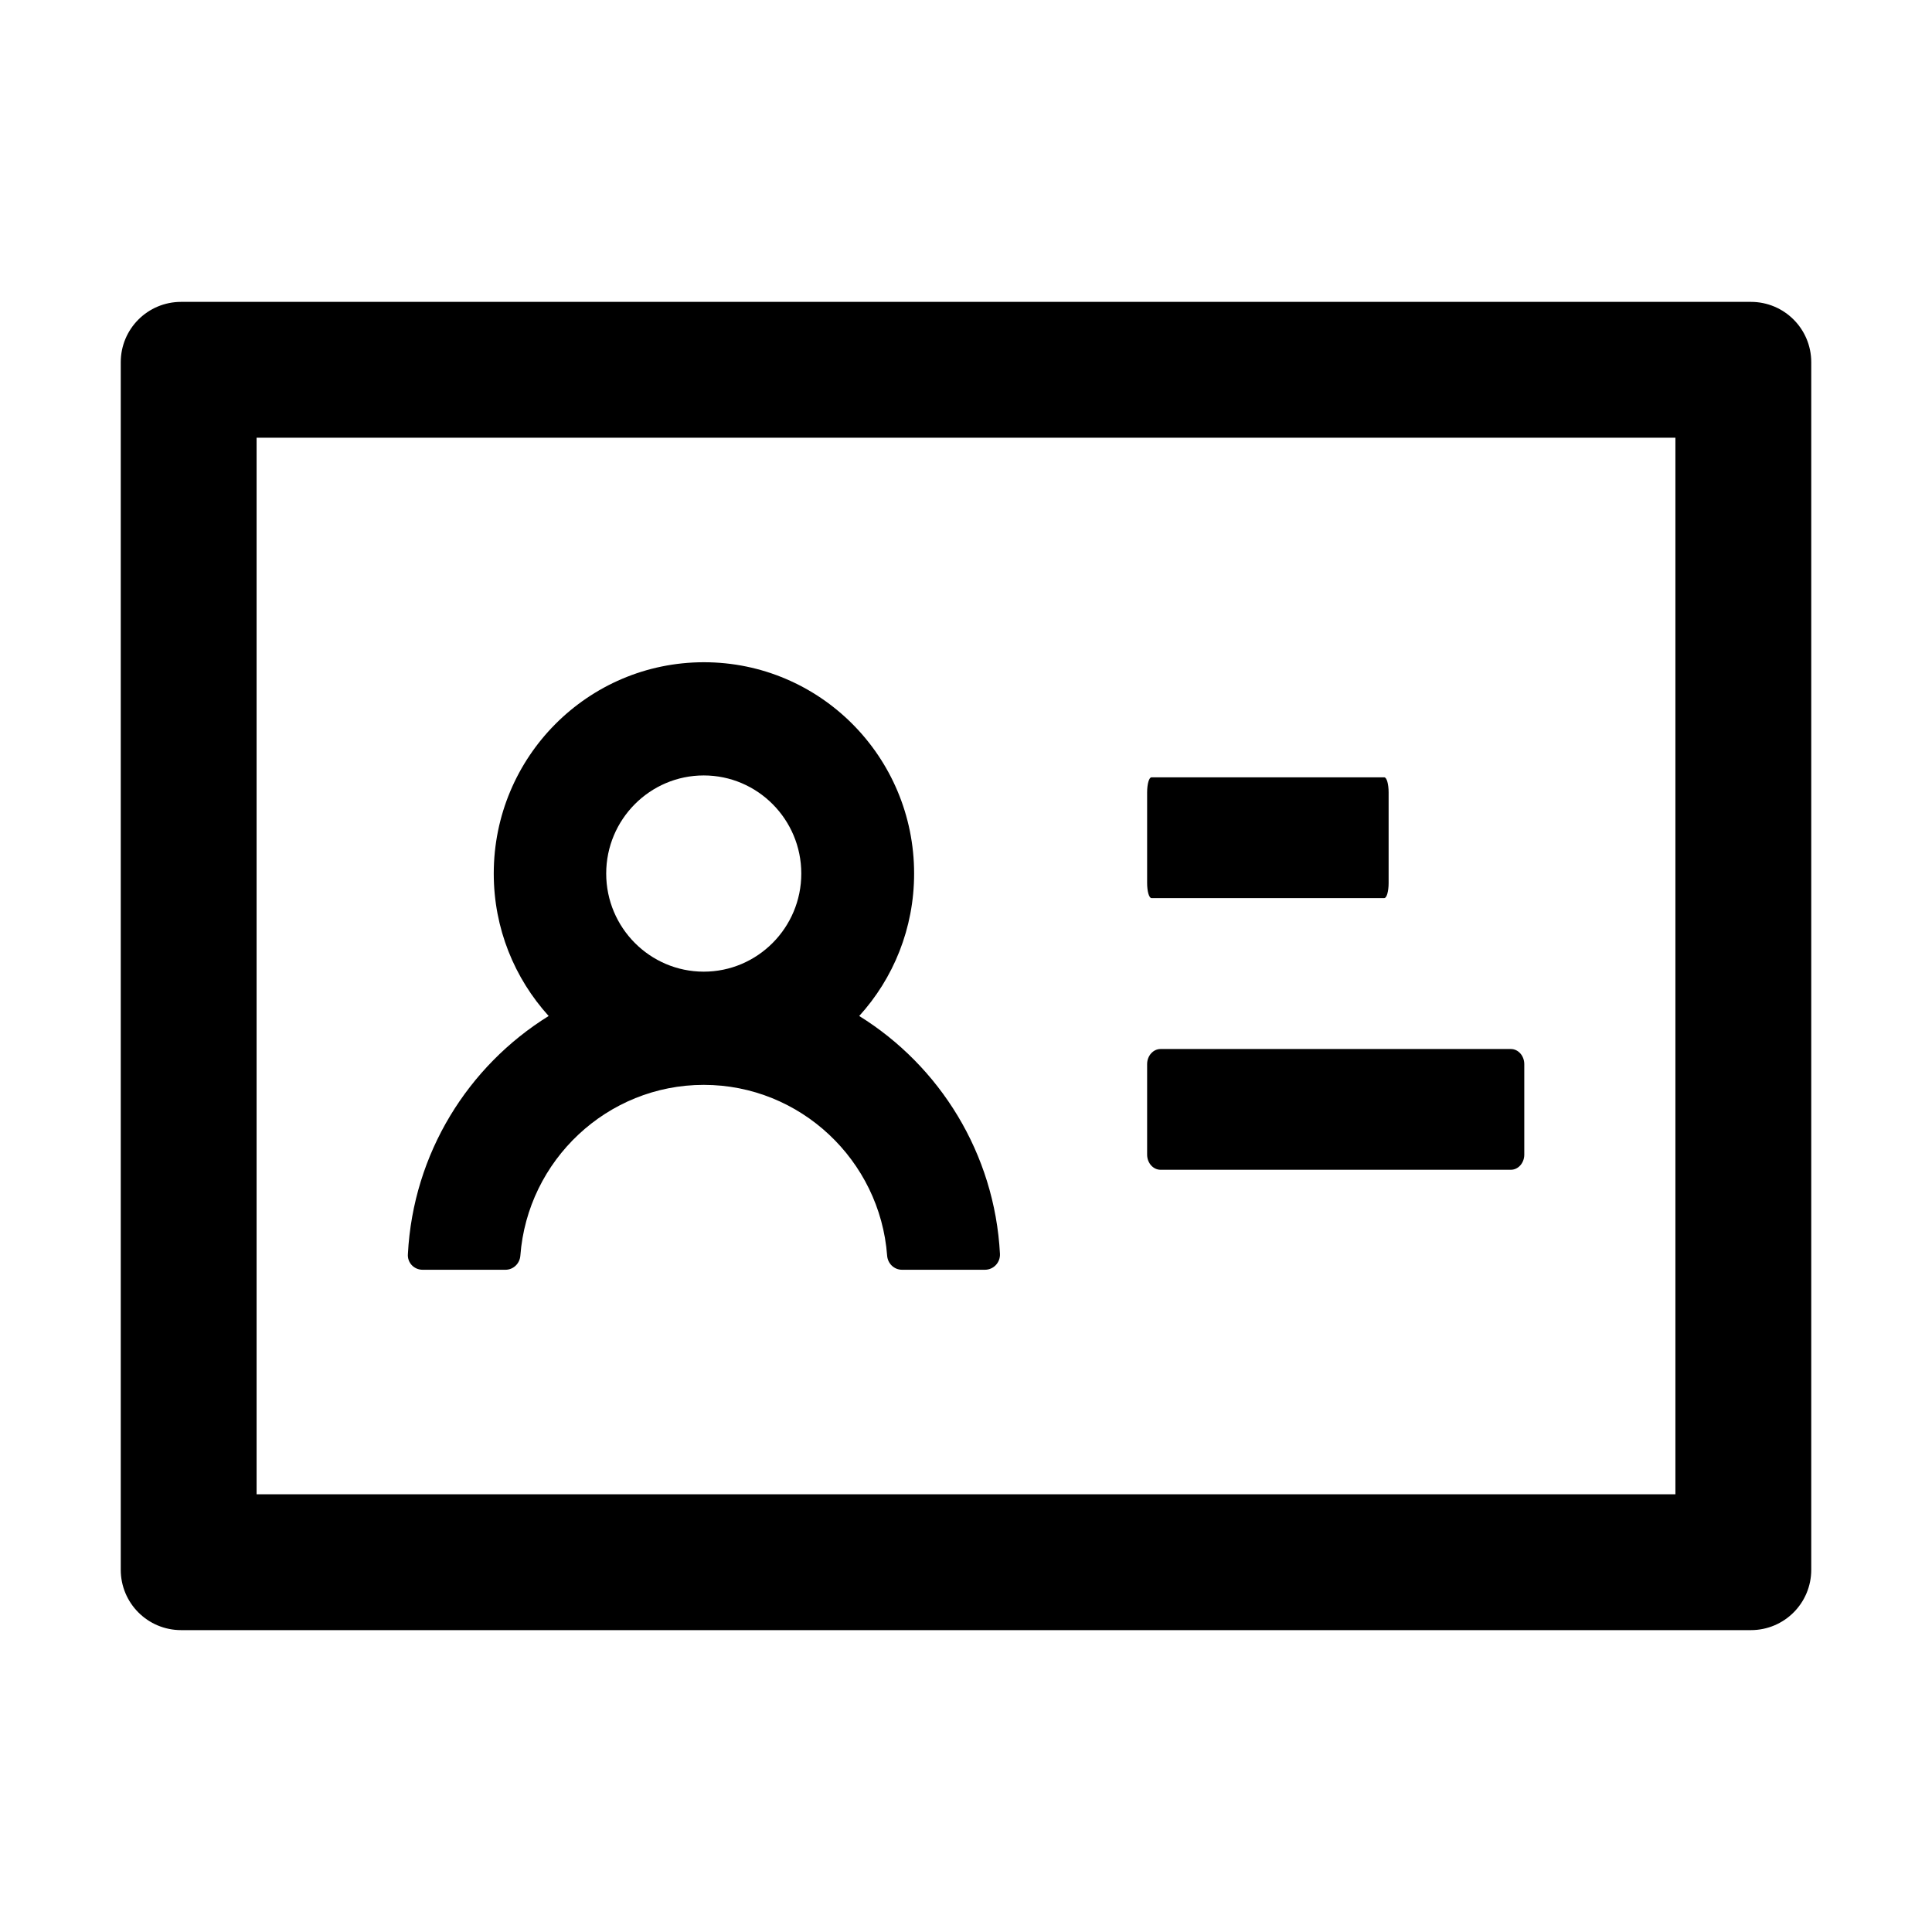
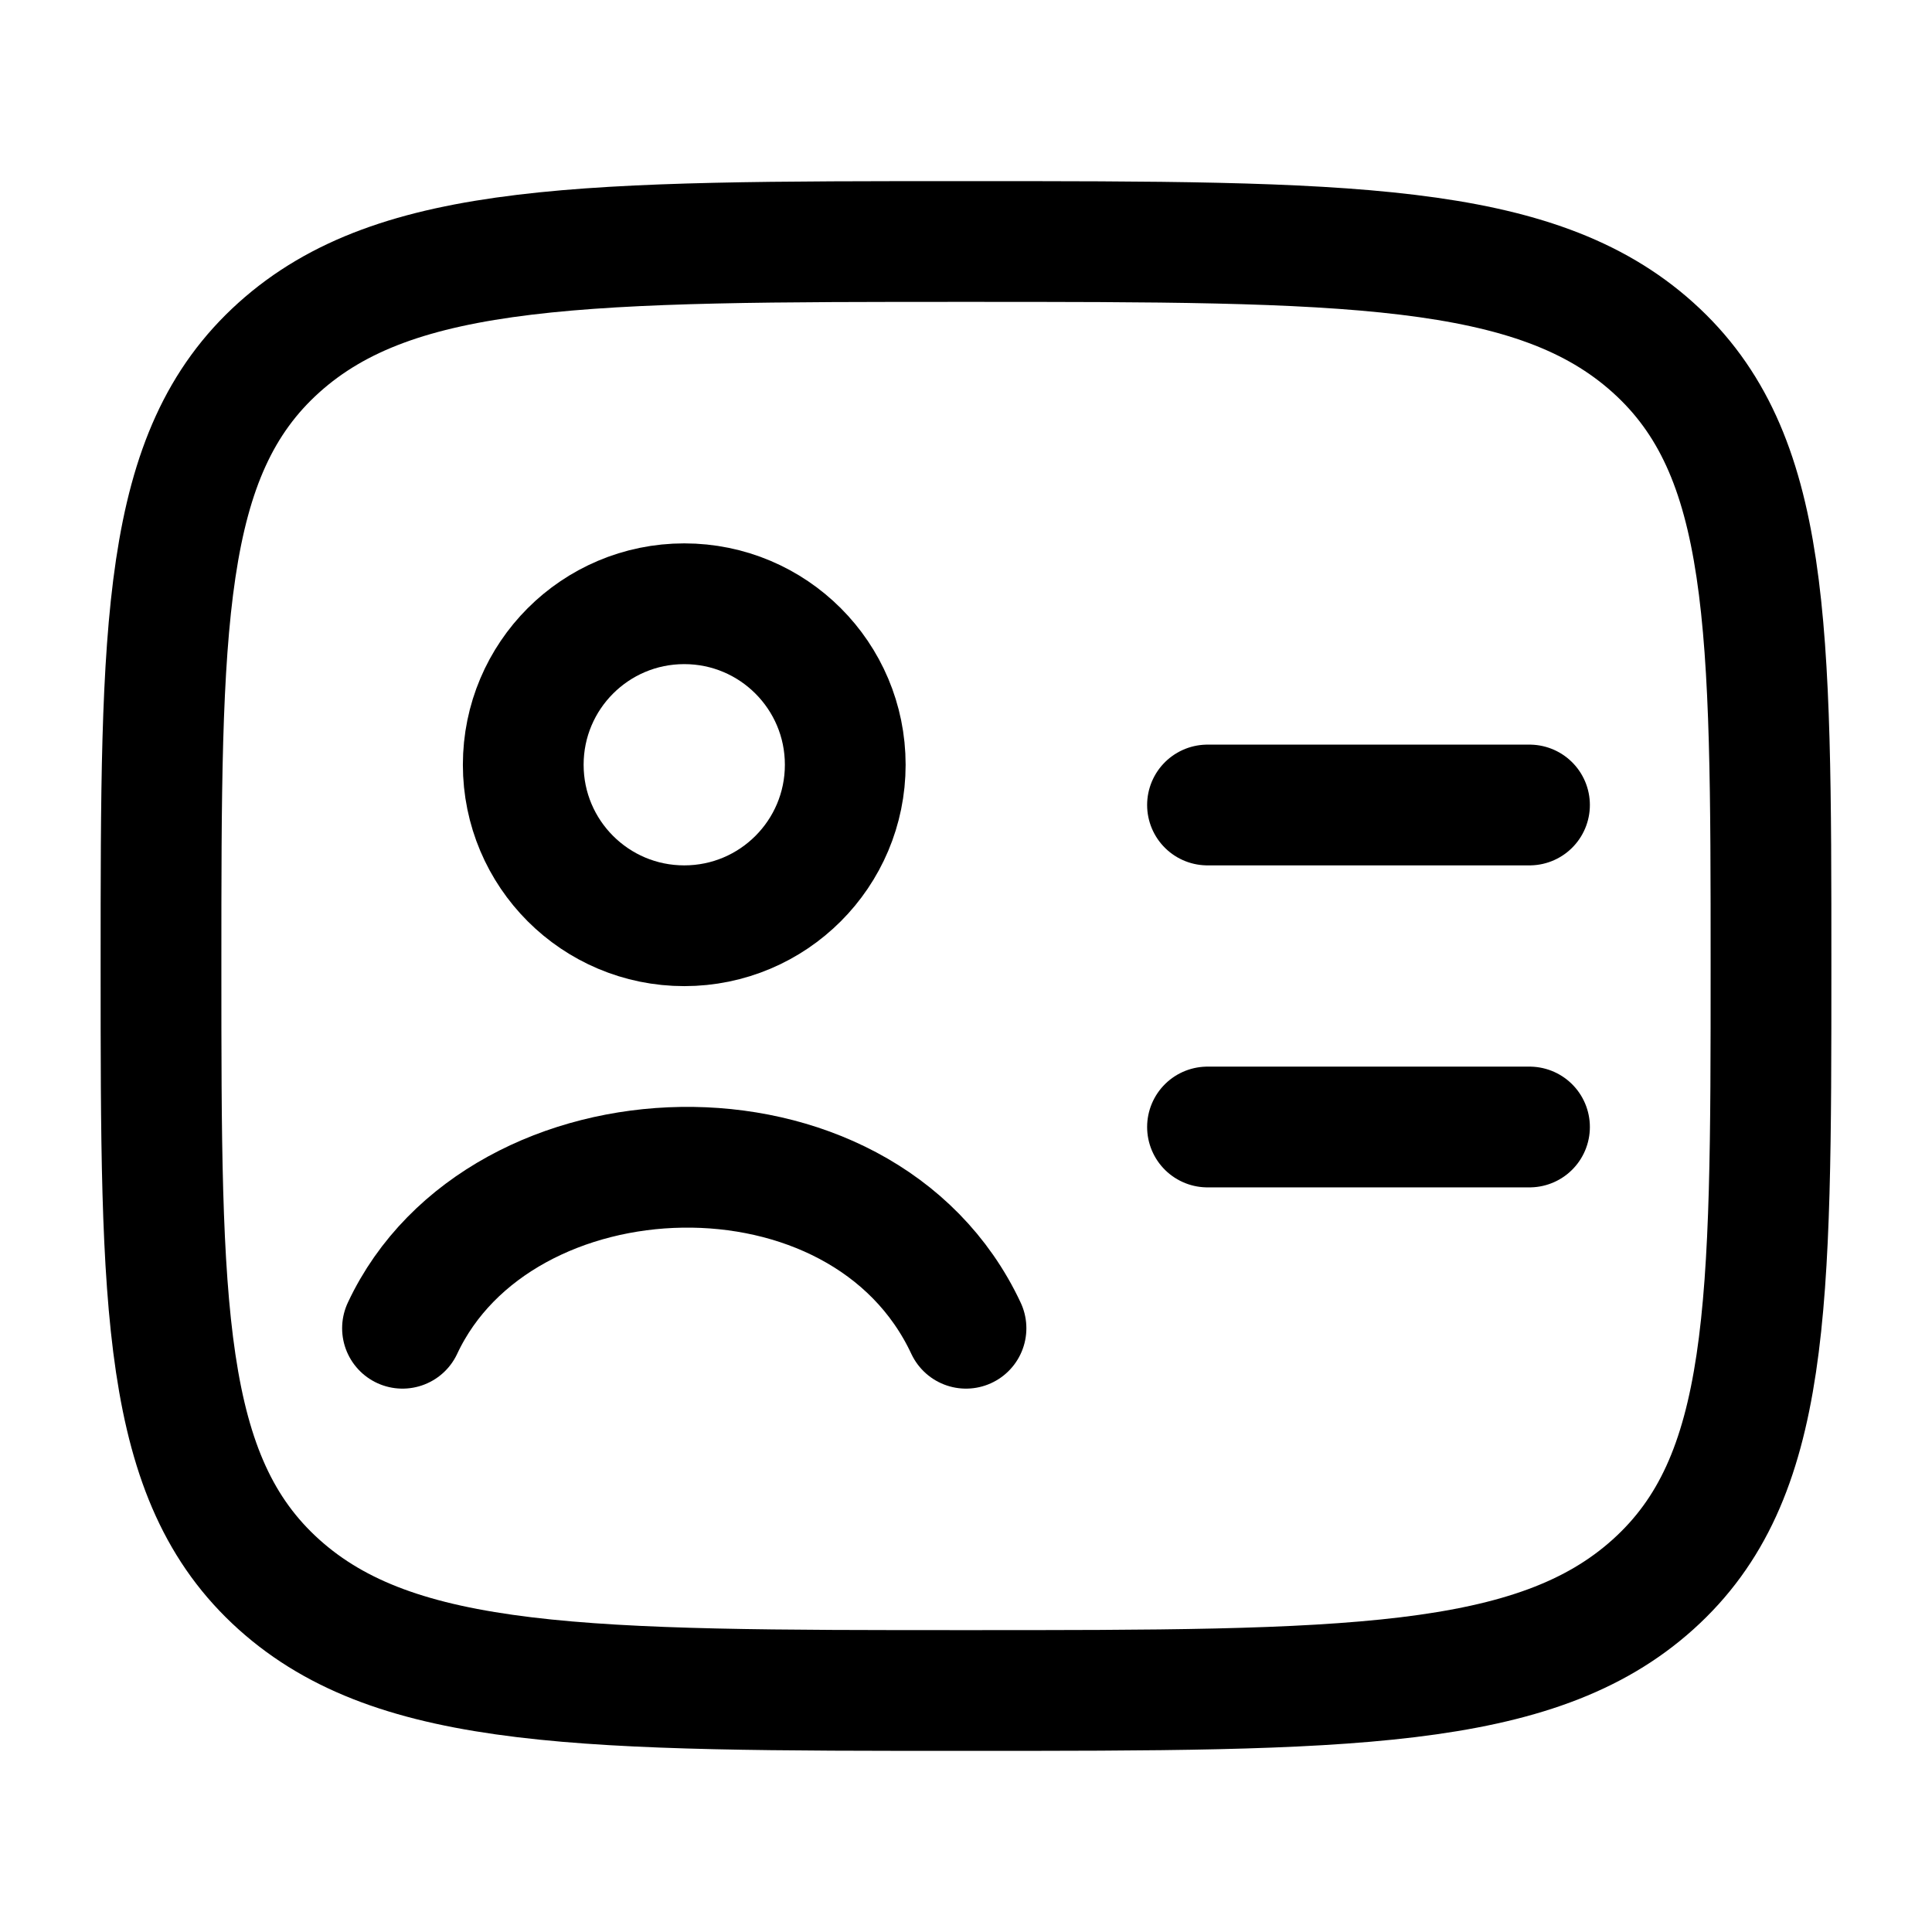
- <svg xmlns="http://www.w3.org/2000/svg" t="1742869382557" viewBox="0 0 1024 1024" version="1.1" p-id="7168">
-   <path d="M928 160H96c-17.7 0-32 14.3-32 32v640c0 17.7 14.3 32 32 32h832c17.7 0 32-14.3 32-32V192c0-17.7-14.3-32-32-32z m-40 632H136V232h752v560z" p-id="7169" />
-   <path d="M610.3 476h123.4c1.3 0 2.3-3.6 2.3-8v-48c0-4.4-1-8-2.3-8H610.3c-1.3 0-2.3 3.6-2.3 8v48c0 4.4 1 8 2.3 8zM615.1 620h185.7c3.9 0 7.1-3.6 7.1-8v-48c0-4.4-3.2-8-7.1-8H615.1c-3.9 0-7.1 3.6-7.1 8v48c0 4.4 3.2 8 7.1 8zM224 673h43.9c4.2 0 7.6-3.3 7.9-7.5 3.8-50.5 46-90.5 97.2-90.5s93.4 40 97.2 90.5c0.3 4.2 3.7 7.5 7.9 7.5H522c4.6 0 8.2-3.8 8-8.4-2.8-53.3-32-99.7-74.6-126.1 18.1-19.9 29.1-46.4 29.1-75.5 0-61.9-49.9-112-111.4-112s-111.4 50.1-111.4 112c0 29.1 11 55.5 29.1 75.5-42.7 26.5-71.8 72.8-74.6 126.1-0.4 4.6 3.2 8.4 7.8 8.4z m149-262c28.5 0 51.7 23.3 51.7 52s-23.2 52-51.7 52-51.7-23.3-51.7-52 23.2-52 51.7-52z" p-id="7170" />
+ <svg xmlns="http://www.w3.org/2000/svg" viewBox="0 0 24 24" fill="none">
+   <path d="M2 12C2 7.757 2 5.636 3.464 4.318C4.929 3 7.286 3 12 3C16.714 3 19.071 3 20.535 4.318C22 5.636 22 7.757 22 12C22 16.243 22 18.364 20.535 19.682C19.071 21 16.714 21 12 21C7.286 21 4.929 21 3.464 19.682C2 18.364 2 16.243 2 12Z" stroke="currentColor" stroke-width="1.5" stroke-linecap="round" stroke-linejoin="round" />
+   <path d="M5 16.5C6.208 13.919 10.712 13.749 12 16.5M10.5 9.5C10.5 10.605 9.605 11.5 8.5 11.5C7.395 11.5 6.5 10.605 6.5 9.5C6.5 8.395 7.395 7.5 8.5 7.5C9.605 7.5 10.5 8.395 10.5 9.5Z" stroke="currentColor" stroke-width="1.5" stroke-linecap="round" />
+   <path d="M15 10H19" stroke="currentColor" stroke-width="1.5" stroke-linecap="round" stroke-linejoin="round" />
+   <path d="M15 14H19" stroke="currentColor" stroke-width="1.5" stroke-linecap="round" stroke-linejoin="round" />
</svg>
